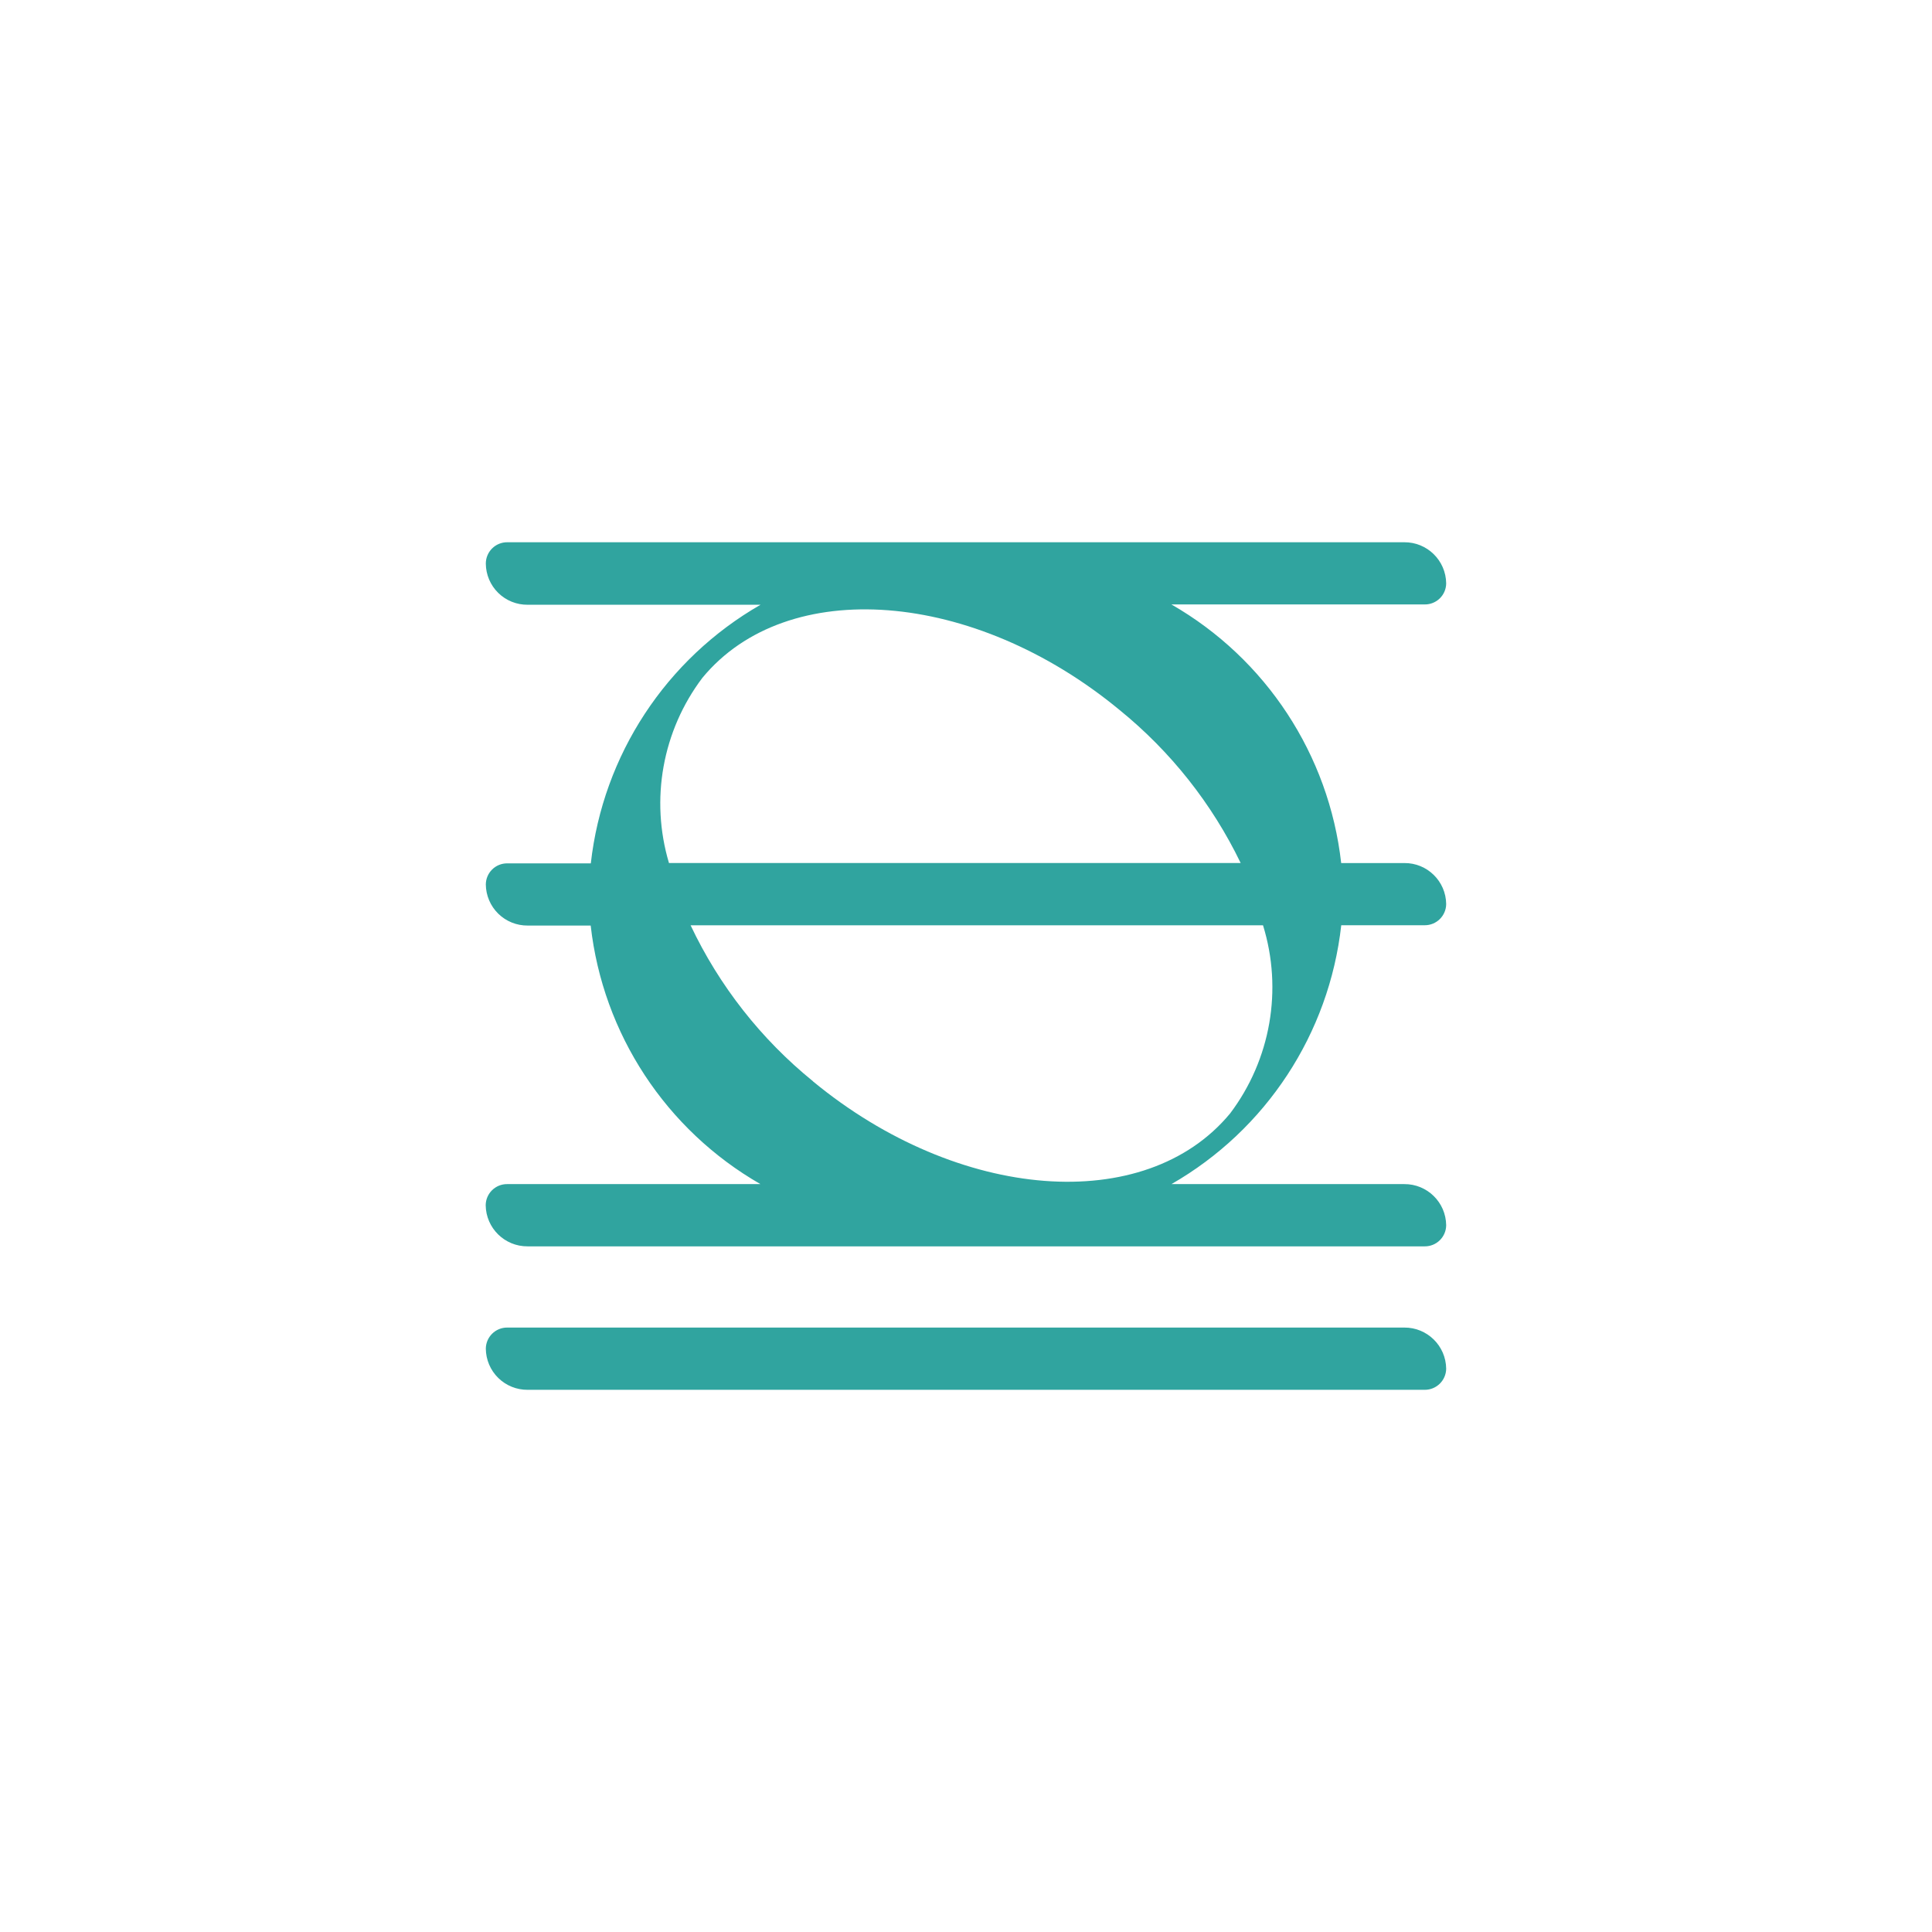
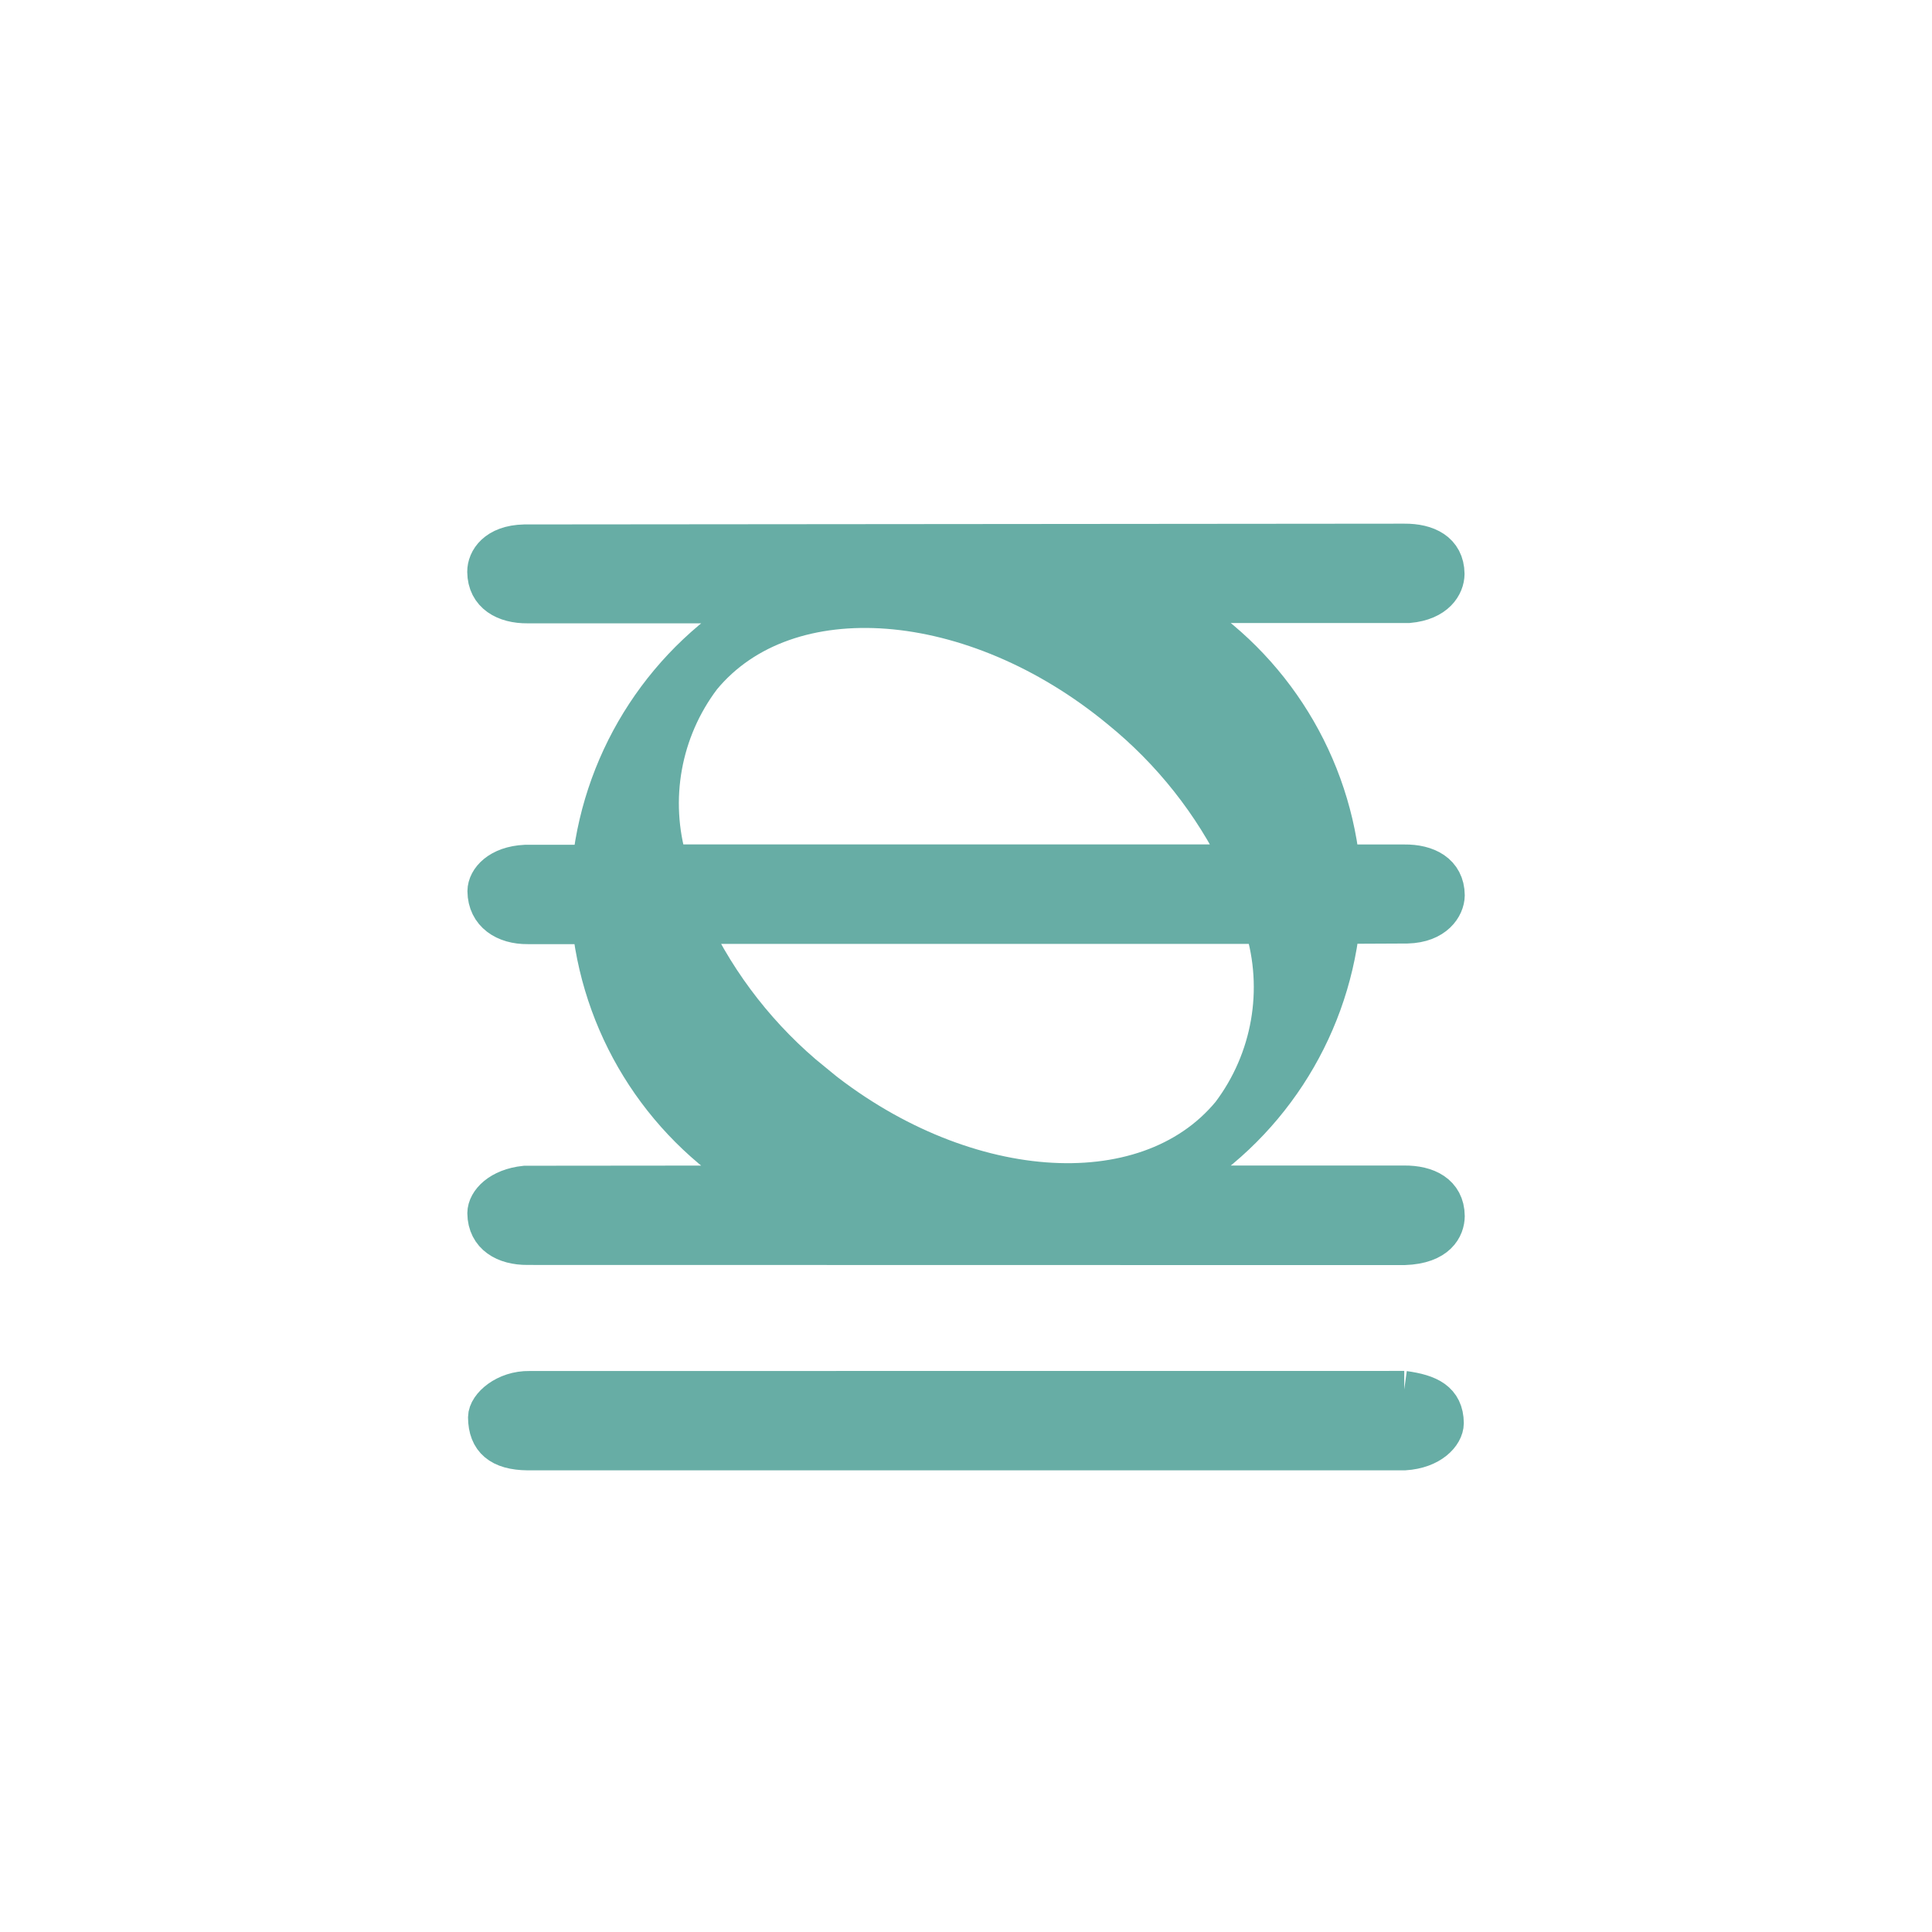
- <svg xmlns="http://www.w3.org/2000/svg" id="Layer_1" data-name="Layer 1" viewBox="0 0 311.9 311.9">
-   <defs>
-     <style>
+ <svg xmlns="http://www.w3.org/2000/svg" id="Layer_1" data-name="Layer 1" viewBox="0 0 311.9 311.9" version="1.1">
+   <defs id="defs20">
+     <style id="style18">
            .cls-3 {
                fill: #30a49f;
            }
        </style>
  </defs>
-   <path id="Path_8" data-name="Path 8" class="cls-3" d="M216.53,149.37H230a3.45,3.45,0,0,0,3.47-3.41,6.7,6.7,0,0,0-6.77-6.63H216.52a55.27,55.27,0,0,0-27.41-41.75H230a3.43,3.43,0,0,0,3.47-3.4,6.72,6.72,0,0,0-6.77-6.64H81.9A3.44,3.44,0,0,0,78.43,91a6.69,6.69,0,0,0,6.76,6.63h37.59a55.26,55.26,0,0,0-27.4,41.75H81.9a3.43,3.43,0,0,0-3.47,3.4,6.7,6.7,0,0,0,6.77,6.64H95.36a55.26,55.26,0,0,0,27.4,41.74H81.88a3.44,3.44,0,0,0-3.47,3.41,6.72,6.72,0,0,0,6.77,6.64H230a3.44,3.44,0,0,0,3.47-3.41,6.72,6.72,0,0,0-6.77-6.64H189.12A55.25,55.25,0,0,0,216.53,149.37ZM108,139.33a33.65,33.65,0,0,1,5.4-29.91c13.67-16.56,43.82-14.23,67.33,5.19a72.31,72.31,0,0,1,19.56,24.71H108Zm23.25,35.23a72.15,72.15,0,0,1-19.76-25.18h92.41a33.83,33.83,0,0,1-5.31,30.37c-13.68,16.54-43.83,14.22-67.35-5.18Z" />
-   <path id="Path_9" data-name="Path 9" class="cls-3" d="M226.7,214.32H81.9a3.44,3.44,0,0,0-3.47,3.41,6.7,6.7,0,0,0,6.77,6.64H230a3.45,3.45,0,0,0,3.47-3.41A6.72,6.72,0,0,0,226.7,214.32Z" />
+   <path id="Path_8" data-name="Path 8" class="cls-3" d="m 216.53,149.37 10.646,-0.05 c 4.571,-0.115 6.272,-2.889 6.294,-4.786 -0.038,-3.7 -3.07,-5.242 -6.77,-5.203 h -10.18 c -1.969,-17.487 -12.148,-32.99 -27.41,-41.75 h 38.287 c 4.537,-0.406 6.021,-3.035 6.038,-4.934 C 233.39,88.947 230.4,87.512 226.7,87.54 L 84.646,87.665 c -4.648,0.108 -6.227,2.727 -6.216,4.647 0.033,3.699 3.061,5.357 6.76,5.319 h 37.59 c -15.259,8.761 -25.434,24.265 -27.4,41.75 H 84.825 c -4.319,0.205 -6.346,2.579 -6.363,4.477 0.033,3.704 3.033,5.602 6.737,5.563 h 10.16 c 1.969,17.482 12.143,32.981 27.4,41.74 l -38.009,0.036 c -4.129,0.429 -6.289,2.758 -6.305,4.658 0.044,3.7 3.035,5.384 6.734,5.356 l 141.516,0.025 c 5.506,-0.185 6.757,-3.023 6.774,-4.923 -0.044,-3.7 -3.07,-5.18 -6.77,-5.152 h -37.58 c 15.275,-8.765 25.456,-24.288 27.41,-41.79 z M 108,139.33 c -3.062,-10.261 -1.057,-21.367 5.4,-29.91 13.67,-16.56 43.82,-14.23 67.33,5.19 8.257,6.698 14.936,15.135 19.56,24.71 H 108 Z m 23.25,35.23 c -8.389,-6.808 -15.142,-15.413 -19.76,-25.18 h 92.41 c 3.214,10.388 1.238,21.688 -5.31,30.37 -13.68,16.54 -43.83,14.22 -67.35,-5.18 z" style="stroke-width:6;stroke-miterlimit:4;stroke-dasharray:none;stroke:#67ada5;stroke-opacity:1;fill:#67ada5;fill-opacity:1" />
+   <path id="Path_9" data-name="Path 9" class="cls-3" d="m 226.7,224.32 -141.218,0.013 c -3.919,-0.068 -6.908,2.579 -6.925,4.479 0.033,3.704 2.129,5.516 6.642,5.558 h 141.547 c 4.293,-0.266 6.55,-2.723 6.572,-4.62 -0.044,-3.7 -2.616,-4.877 -6.619,-5.43 z" style="stroke:#67ada5;stroke-width:6;stroke-miterlimit:4;stroke-dasharray:none;stroke-opacity:1;fill:#67ada5;fill-opacity:1" />
</svg>
